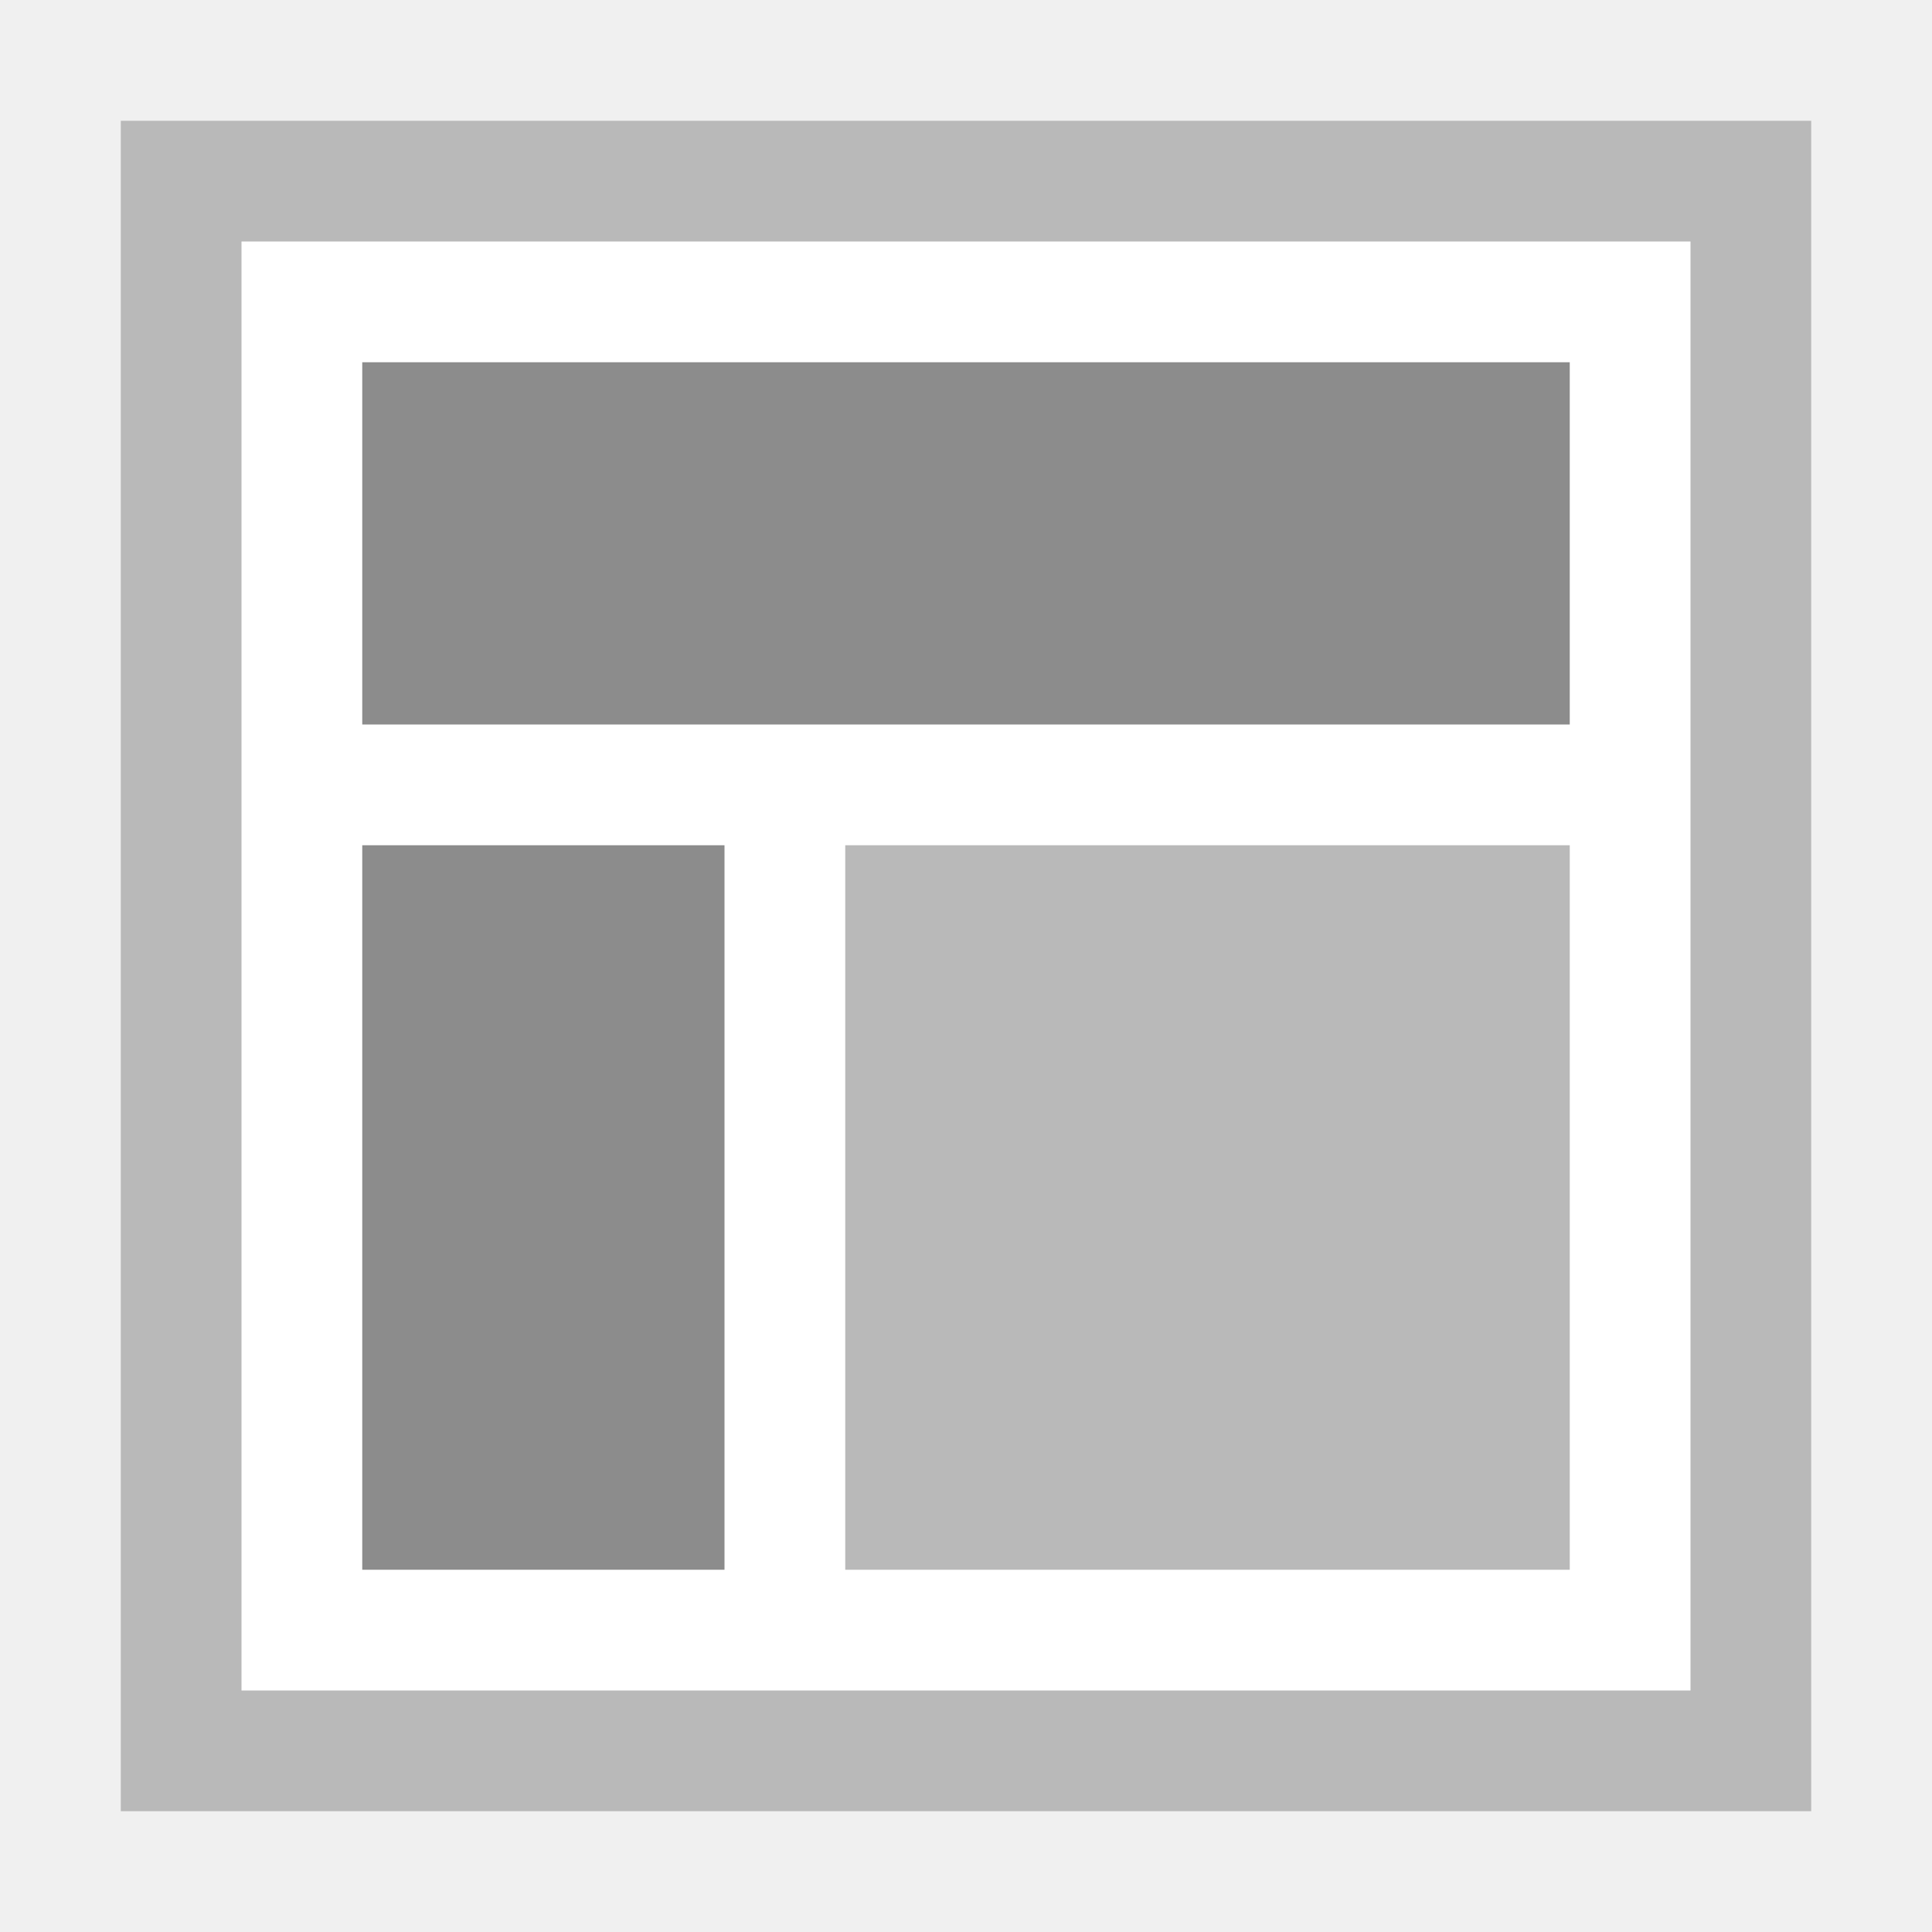
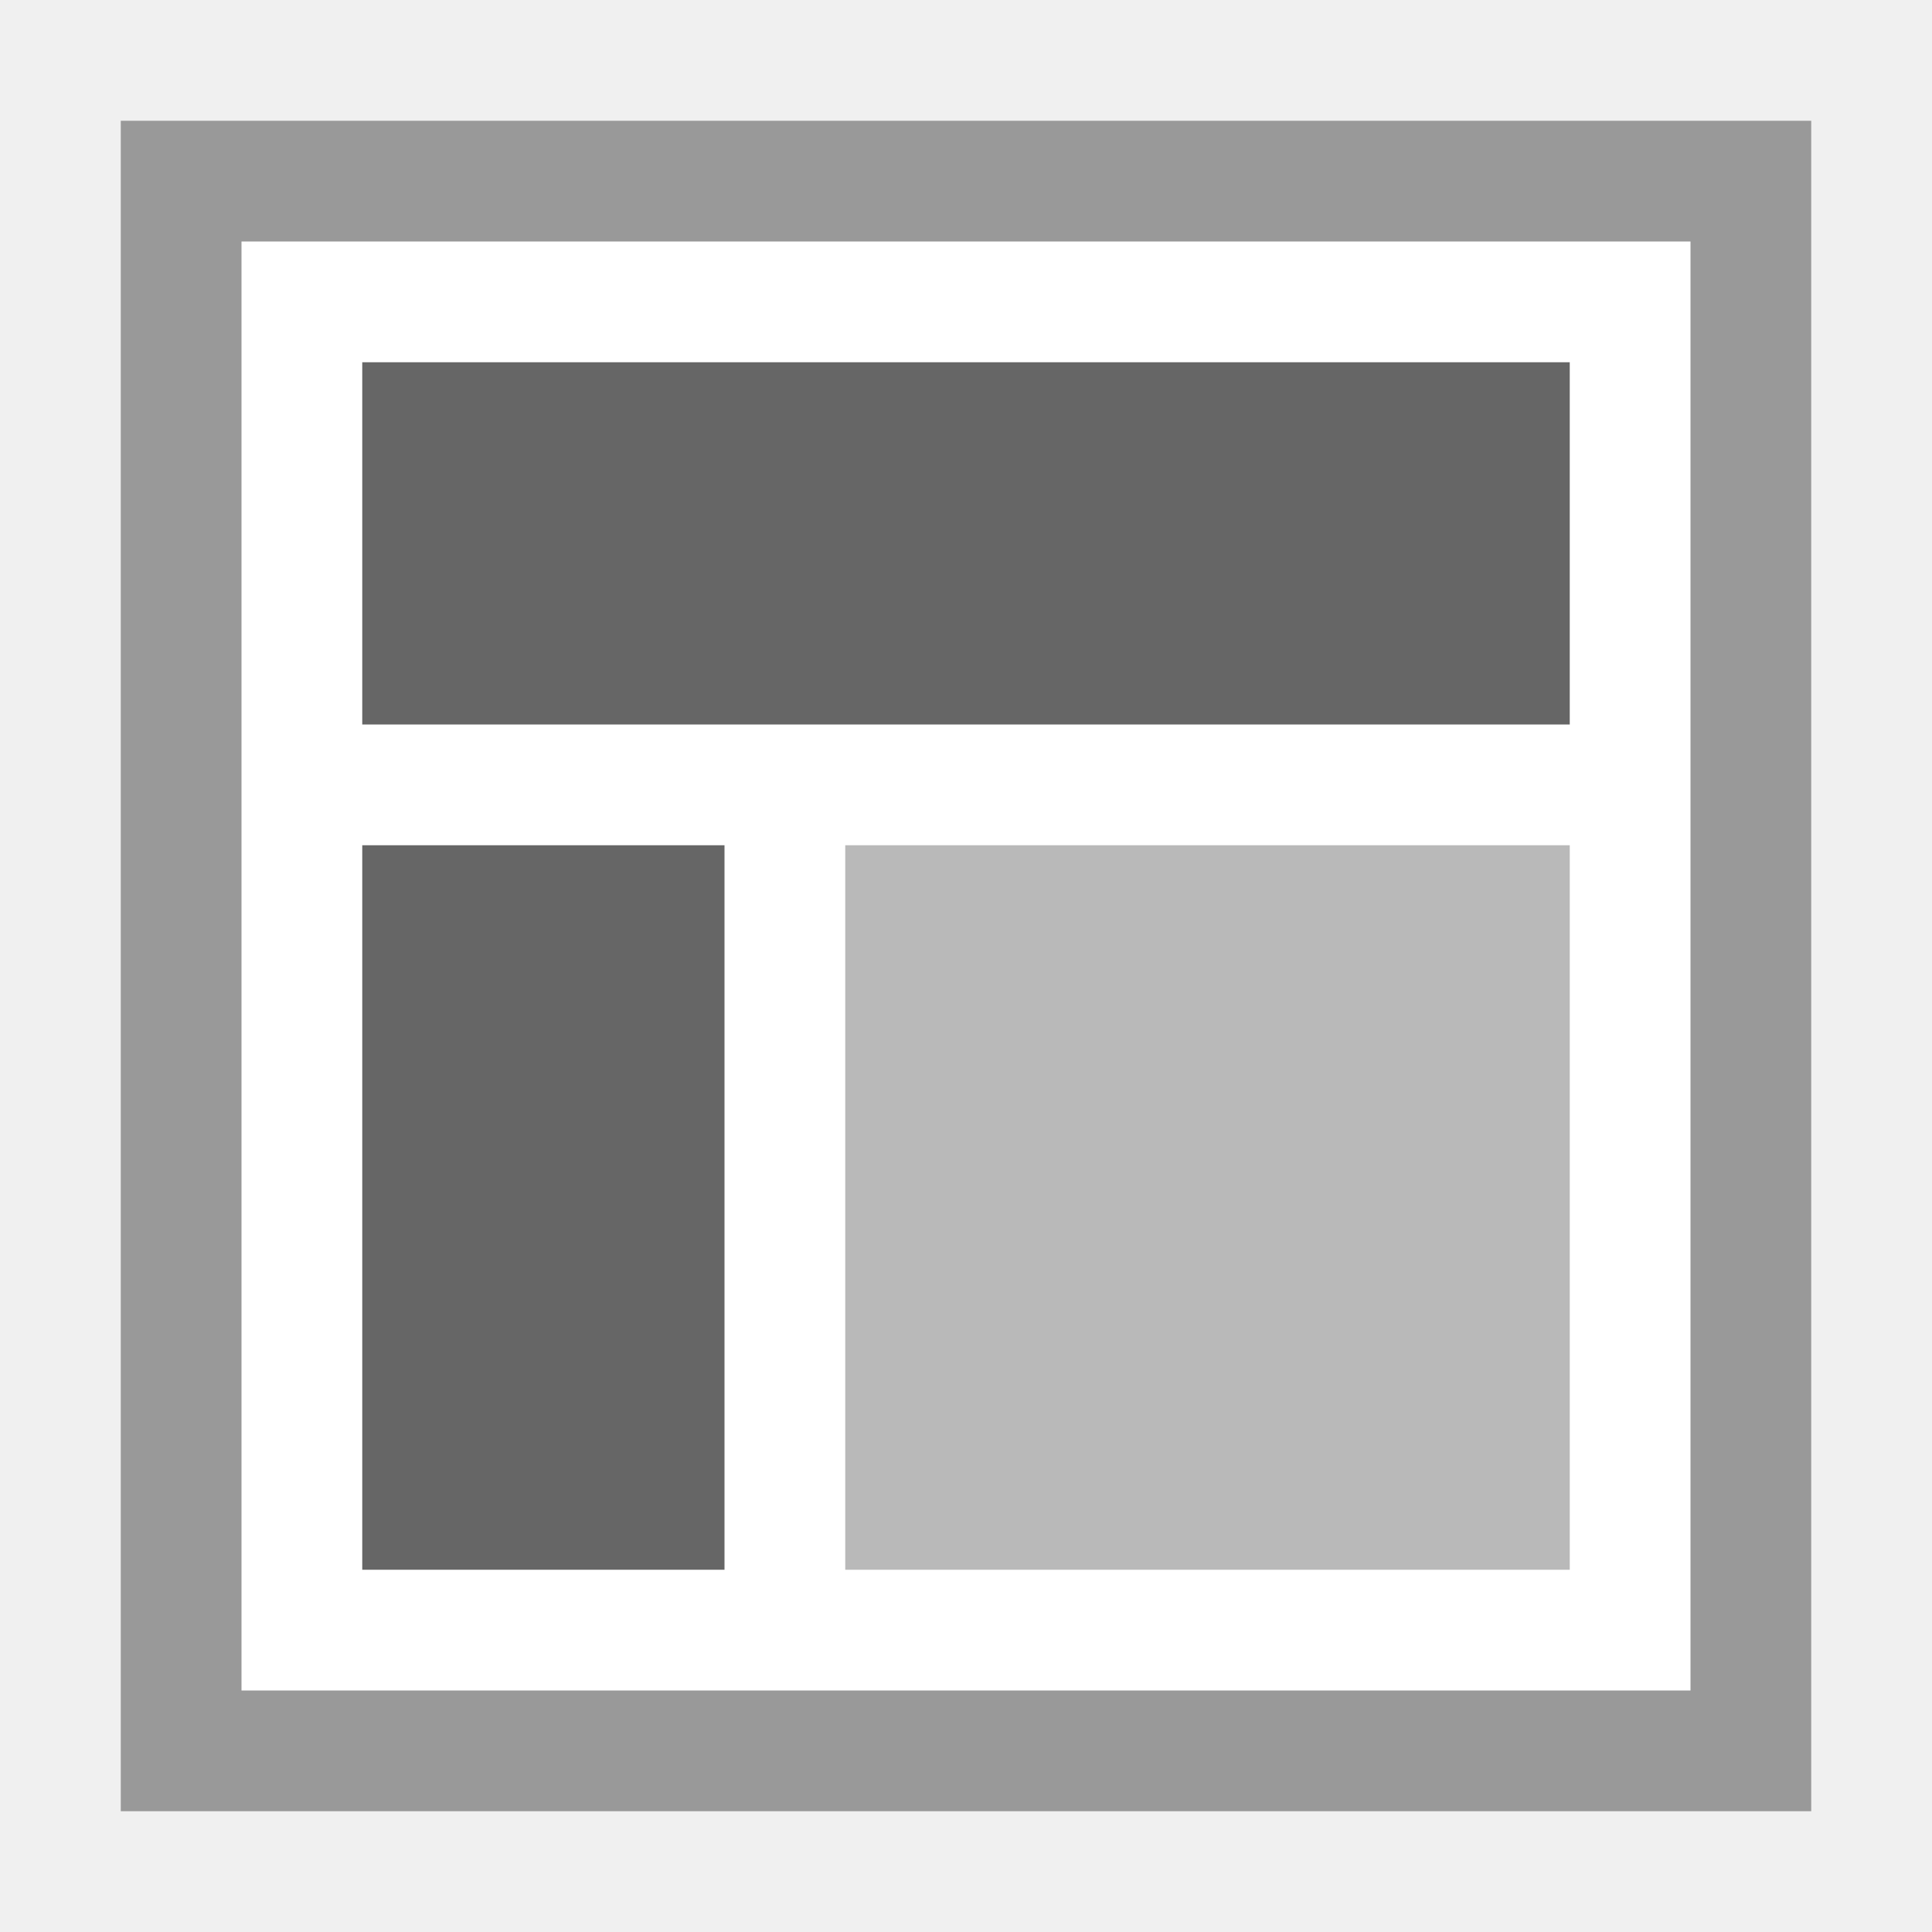
- <svg xmlns="http://www.w3.org/2000/svg" viewBox="0 0 16 16" id="svg2">
-   <defs id="defs4">
-     <style id="style4150">.cls-2 { fill: #6daae0; stroke: #d1d1d1; stroke-width: 1px; }</style>
-     <style id="style4165">.cls-3 { stroke: #6daae0; stroke-width: 1px; fill: none; }</style>
-     <style id="style4188">.cls-3 { stroke: #6daae0; stroke-width: 1px; fill: none; }</style>
-     <style id="style4211">.cls-3 { stroke: #6daae0; stroke-width: 1px; fill: none; }</style>
-     <style id="style4234">.cls-3 { stroke: #6daae0; stroke-width: 1px; fill: none; } .cls-6 { fill: #6daae0; }</style>
-     <style id="style4257">.cls-3 { stroke: #6daae0; stroke-width: 1px; fill: none; } .cls-6 { fill: #6daae0; }</style>
-     <style id="style4280">.cls-3 { stroke: #6daae0; stroke-width: 1px; fill: none; } .cls-5 { fill: #6daae0; }</style>
-     <style id="style4150-3">.cls-2 { fill: #6daae0; stroke: #d1d1d1; stroke-width: 1px; }</style>
-     <style id="style4165-6">.cls-3 { stroke: #6daae0; stroke-width: 1px; fill: none; }</style>
-     <style id="style4188-9">.cls-3 { stroke: #6daae0; stroke-width: 1px; fill: none; }</style>
-     <style id="style4211-4">.cls-3 { stroke: #6daae0; stroke-width: 1px; fill: none; }</style>
-     <style id="style4234-0">.cls-3 { stroke: #6daae0; stroke-width: 1px; fill: none; } .cls-6 { fill: #6daae0; }</style>
-     <style id="style4257-3">.cls-3 { stroke: #6daae0; stroke-width: 1px; fill: none; } .cls-6 { fill: #6daae0; }</style>
-     <style id="style4280-2">.cls-3 { stroke: #6daae0; stroke-width: 1px; fill: none; } .cls-5 { fill: #6daae0; }</style>
-     <style id="style4150-6">.cls-2 { fill: #6daae0; stroke: #d1d1d1; stroke-width: 1px; }</style>
-     <style id="style4165-4">.cls-3 { stroke: #6daae0; stroke-width: 1px; fill: none; }</style>
-     <style id="style4188-8">.cls-3 { stroke: #6daae0; stroke-width: 1px; fill: none; }</style>
-     <style id="style4211-1">.cls-3 { stroke: #6daae0; stroke-width: 1px; fill: none; }</style>
-     <style id="style4234-7">.cls-3 { stroke: #6daae0; stroke-width: 1px; fill: none; } .cls-6 { fill: #6daae0; }</style>
-     <style id="style4257-8">.cls-3 { stroke: #6daae0; stroke-width: 1px; fill: none; } .cls-6 { fill: #6daae0; }</style>
-     <style id="style4280-28">.cls-3 { stroke: #6daae0; stroke-width: 1px; fill: none; } .cls-5 { fill: #6daae0; }</style>
-     <style id="style4150-8">.cls-2 { fill: #6daae0; stroke: #d1d1d1; stroke-width: 1px; }</style>
-     <style id="style4165-40">.cls-3 { stroke: #6daae0; stroke-width: 1px; fill: none; }</style>
-     <style id="style4188-80">.cls-3 { stroke: #6daae0; stroke-width: 1px; fill: none; }</style>
-     <style id="style4211-3">.cls-3 { stroke: #6daae0; stroke-width: 1px; fill: none; }</style>
-     <style id="style4234-2">.cls-3 { stroke: #6daae0; stroke-width: 1px; fill: none; } .cls-6 { fill: #6daae0; }</style>
-     <style id="style4257-7">.cls-3 { stroke: #6daae0; stroke-width: 1px; fill: none; } .cls-6 { fill: #6daae0; }</style>
-     <style id="style4280-1">.cls-3 { stroke: #6daae0; stroke-width: 1px; fill: none; } .cls-5 { fill: #6daae0; }</style>
-     <style id="style4150-86">.cls-2 { fill: #6daae0; stroke: #d1d1d1; stroke-width: 1px; }</style>
-     <style id="style4165-2">.cls-3 { stroke: #6daae0; stroke-width: 1px; fill: none; }</style>
-     <style id="style4188-91">.cls-3 { stroke: #6daae0; stroke-width: 1px; fill: none; }</style>
-     <style id="style4211-8">.cls-3 { stroke: #6daae0; stroke-width: 1px; fill: none; }</style>
-     <style id="style4234-9">.cls-3 { stroke: #6daae0; stroke-width: 1px; fill: none; } .cls-6 { fill: #6daae0; }</style>
-     <style id="style4257-9">.cls-3 { stroke: #6daae0; stroke-width: 1px; fill: none; } .cls-6 { fill: #6daae0; }</style>
-     <style id="style4280-27">.cls-3 { stroke: #6daae0; stroke-width: 1px; fill: none; } .cls-5 { fill: #6daae0; }</style>
-     <style id="style4150-9">.cls-2 { fill: #6daae0; stroke: #d1d1d1; stroke-width: 1px; }</style>
-     <style id="style4165-29">.cls-3 { stroke: #6daae0; stroke-width: 1px; fill: none; }</style>
-     <style id="style4188-6">.cls-3 { stroke: #6daae0; stroke-width: 1px; fill: none; }</style>
-     <style id="style4211-32">.cls-3 { stroke: #6daae0; stroke-width: 1px; fill: none; }</style>
-     <style id="style4234-6">.cls-3 { stroke: #6daae0; stroke-width: 1px; fill: none; } .cls-6 { fill: #6daae0; }</style>
-     <style id="style4257-33">.cls-3 { stroke: #6daae0; stroke-width: 1px; fill: none; } .cls-6 { fill: #6daae0; }</style>
-     <style id="style4280-9">.cls-3 { stroke: #6daae0; stroke-width: 1px; fill: none; } .cls-5 { fill: #6daae0; }</style>
-     <style id="style4150-32">.cls-2 { fill: #6daae0; stroke: #d1d1d1; stroke-width: 1px; }</style>
-     <style id="style4165-0">.cls-3 { stroke: #6daae0; stroke-width: 1px; fill: none; }</style>
-     <style id="style4188-98">.cls-3 { stroke: #6daae0; stroke-width: 1px; fill: none; }</style>
-     <style id="style4211-6">.cls-3 { stroke: #6daae0; stroke-width: 1px; fill: none; }</style>
-     <style id="style4234-8">.cls-3 { stroke: #6daae0; stroke-width: 1px; fill: none; } .cls-6 { fill: #6daae0; }</style>
-     <style id="style4257-76">.cls-3 { stroke: #6daae0; stroke-width: 1px; fill: none; } .cls-6 { fill: #6daae0; }</style>
-     <style id="style4280-0">.cls-3 { stroke: #6daae0; stroke-width: 1px; fill: none; } .cls-5 { fill: #6daae0; }</style>
-     <style id="style4150-4">.cls-2 { fill: #6daae0; stroke: #d1d1d1; stroke-width: 1px; }</style>
-     <style id="style4165-7">.cls-3 { stroke: #6daae0; stroke-width: 1px; fill: none; }</style>
-     <style id="style4188-1">.cls-3 { stroke: #6daae0; stroke-width: 1px; fill: none; }</style>
-     <style id="style4211-0">.cls-3 { stroke: #6daae0; stroke-width: 1px; fill: none; }</style>
-     <style id="style4234-07">.cls-3 { stroke: #6daae0; stroke-width: 1px; fill: none; } .cls-6 { fill: #6daae0; }</style>
-     <style id="style4257-6">.cls-3 { stroke: #6daae0; stroke-width: 1px; fill: none; } .cls-6 { fill: #6daae0; }</style>
-     <style id="style4280-3">.cls-3 { stroke: #6daae0; stroke-width: 1px; fill: none; } .cls-5 { fill: #6daae0; }</style>
-     <style id="style4150-3-0">.cls-2 { fill: #6daae0; stroke: #d1d1d1; stroke-width: 1px; }</style>
-     <style id="style4165-6-1">.cls-3 { stroke: #6daae0; stroke-width: 1px; fill: none; }</style>
-     <style id="style4188-9-9">.cls-3 { stroke: #6daae0; stroke-width: 1px; fill: none; }</style>
-     <style id="style4211-4-7">.cls-3 { stroke: #6daae0; stroke-width: 1px; fill: none; }</style>
-     <style id="style4234-0-2">.cls-3 { stroke: #6daae0; stroke-width: 1px; fill: none; } .cls-6 { fill: #6daae0; }</style>
-     <style id="style4257-3-0">.cls-3 { stroke: #6daae0; stroke-width: 1px; fill: none; } .cls-6 { fill: #6daae0; }</style>
-     <style id="style4280-2-6">.cls-3 { stroke: #6daae0; stroke-width: 1px; fill: none; } .cls-5 { fill: #6daae0; }</style>
-     <style id="style4150-6-7">.cls-2 { fill: #6daae0; stroke: #d1d1d1; stroke-width: 1px; }</style>
-     <style id="style4165-4-2">.cls-3 { stroke: #6daae0; stroke-width: 1px; fill: none; }</style>
-     <style id="style4188-8-9">.cls-3 { stroke: #6daae0; stroke-width: 1px; fill: none; }</style>
-     <style id="style4211-1-0">.cls-3 { stroke: #6daae0; stroke-width: 1px; fill: none; }</style>
-     <style id="style4234-7-4">.cls-3 { stroke: #6daae0; stroke-width: 1px; fill: none; } .cls-6 { fill: #6daae0; }</style>
-     <style id="style4257-8-5">.cls-3 { stroke: #6daae0; stroke-width: 1px; fill: none; } .cls-6 { fill: #6daae0; }</style>
-     <style id="style4280-28-0">.cls-3 { stroke: #6daae0; stroke-width: 1px; fill: none; } .cls-5 { fill: #6daae0; }</style>
-     <style id="style4150-8-3">.cls-2 { fill: #6daae0; stroke: #d1d1d1; stroke-width: 1px; }</style>
-     <style id="style4165-40-8">.cls-3 { stroke: #6daae0; stroke-width: 1px; fill: none; }</style>
-     <style id="style4188-80-0">.cls-3 { stroke: #6daae0; stroke-width: 1px; fill: none; }</style>
-     <style id="style4211-3-2">.cls-3 { stroke: #6daae0; stroke-width: 1px; fill: none; }</style>
-     <style id="style4234-2-4">.cls-3 { stroke: #6daae0; stroke-width: 1px; fill: none; } .cls-6 { fill: #6daae0; }</style>
-     <style id="style4257-7-2">.cls-3 { stroke: #6daae0; stroke-width: 1px; fill: none; } .cls-6 { fill: #6daae0; }</style>
-     <style id="style4280-1-9">.cls-3 { stroke: #6daae0; stroke-width: 1px; fill: none; } .cls-5 { fill: #6daae0; }</style>
-     <style id="style4150-86-8">.cls-2 { fill: #6daae0; stroke: #d1d1d1; stroke-width: 1px; }</style>
-     <style id="style4165-2-2">.cls-3 { stroke: #6daae0; stroke-width: 1px; fill: none; }</style>
-     <style id="style4188-91-4">.cls-3 { stroke: #6daae0; stroke-width: 1px; fill: none; }</style>
-     <style id="style4211-8-2">.cls-3 { stroke: #6daae0; stroke-width: 1px; fill: none; }</style>
-     <style id="style4234-9-2">.cls-3 { stroke: #6daae0; stroke-width: 1px; fill: none; } .cls-6 { fill: #6daae0; }</style>
-     <style id="style4257-9-3">.cls-3 { stroke: #6daae0; stroke-width: 1px; fill: none; } .cls-6 { fill: #6daae0; }</style>
-     <style id="style4280-27-4">.cls-3 { stroke: #6daae0; stroke-width: 1px; fill: none; } .cls-5 { fill: #6daae0; }</style>
-     <style id="style4150-9-9">.cls-2 { fill: #6daae0; stroke: #d1d1d1; stroke-width: 1px; }</style>
-     <style id="style4165-29-7">.cls-3 { stroke: #6daae0; stroke-width: 1px; fill: none; }</style>
-     <style id="style4188-6-0">.cls-3 { stroke: #6daae0; stroke-width: 1px; fill: none; }</style>
-     <style id="style4211-32-8">.cls-3 { stroke: #6daae0; stroke-width: 1px; fill: none; }</style>
-     <style id="style4234-6-3">.cls-3 { stroke: #6daae0; stroke-width: 1px; fill: none; } .cls-6 { fill: #6daae0; }</style>
-     <style id="style4257-33-2">.cls-3 { stroke: #6daae0; stroke-width: 1px; fill: none; } .cls-6 { fill: #6daae0; }</style>
-     <style id="style4280-9-4">.cls-3 { stroke: #6daae0; stroke-width: 1px; fill: none; } .cls-5 { fill: #6daae0; }</style>
-     <style id="style4150-32-2">.cls-2 { fill: #6daae0; stroke: #d1d1d1; stroke-width: 1px; }</style>
-     <style id="style4165-0-5">.cls-3 { stroke: #6daae0; stroke-width: 1px; fill: none; }</style>
-     <style id="style4188-98-2">.cls-3 { stroke: #6daae0; stroke-width: 1px; fill: none; }</style>
-     <style id="style4211-6-5">.cls-3 { stroke: #6daae0; stroke-width: 1px; fill: none; }</style>
-     <style id="style4234-8-0">.cls-3 { stroke: #6daae0; stroke-width: 1px; fill: none; } .cls-6 { fill: #6daae0; }</style>
-     <style id="style4257-76-9">.cls-3 { stroke: #6daae0; stroke-width: 1px; fill: none; } .cls-6 { fill: #6daae0; }</style>
-     <style id="style4280-0-7">.cls-3 { stroke: #6daae0; stroke-width: 1px; fill: none; } .cls-5 { fill: #6daae0; }</style>
-   </defs>
-   <g id="layer1">
-     <g id="g4137">
-       <g id="layer1-3">
-         <g id="g4137-5">
-           <path id="rect4164-0" d="M1 1h14v14H1z" fill="#fff" stroke-linecap="square" />
-           <path id="rect4341-0" d="M1 1v14h14V1zm1 1h12v12H2z" fill="#b9b9b9" stroke-linecap="square" />
-         </g>
-       </g>
-       <path d="M3 3h10v3H3V3z" id="path5435" fill="#8c8c8c" />
-       <path d="M3 7h3v6H3V7z" id="path5437" fill="#8c8c8c" />
-       <path d="M7 7h6v6H7V7z" id="path5439" fill="#b9b9b9" />
-     </g>
-   </g>
+ <svg xmlns="http://www.w3.org/2000/svg" viewBox="0 0 16 16">
+   <path fill="#FFF" d="M1 1h14v14H1z" />
+   <path fill="#999" d="M14 2v12H2V2h12m1-1H1v14h14V1z" />
+   <path fill="#666" d="M3 3h10v3H3zM3 7h3v6H3z" />
+   <path fill="#B9B9B9" d="M7 7h6v6H7z" />
</svg>
